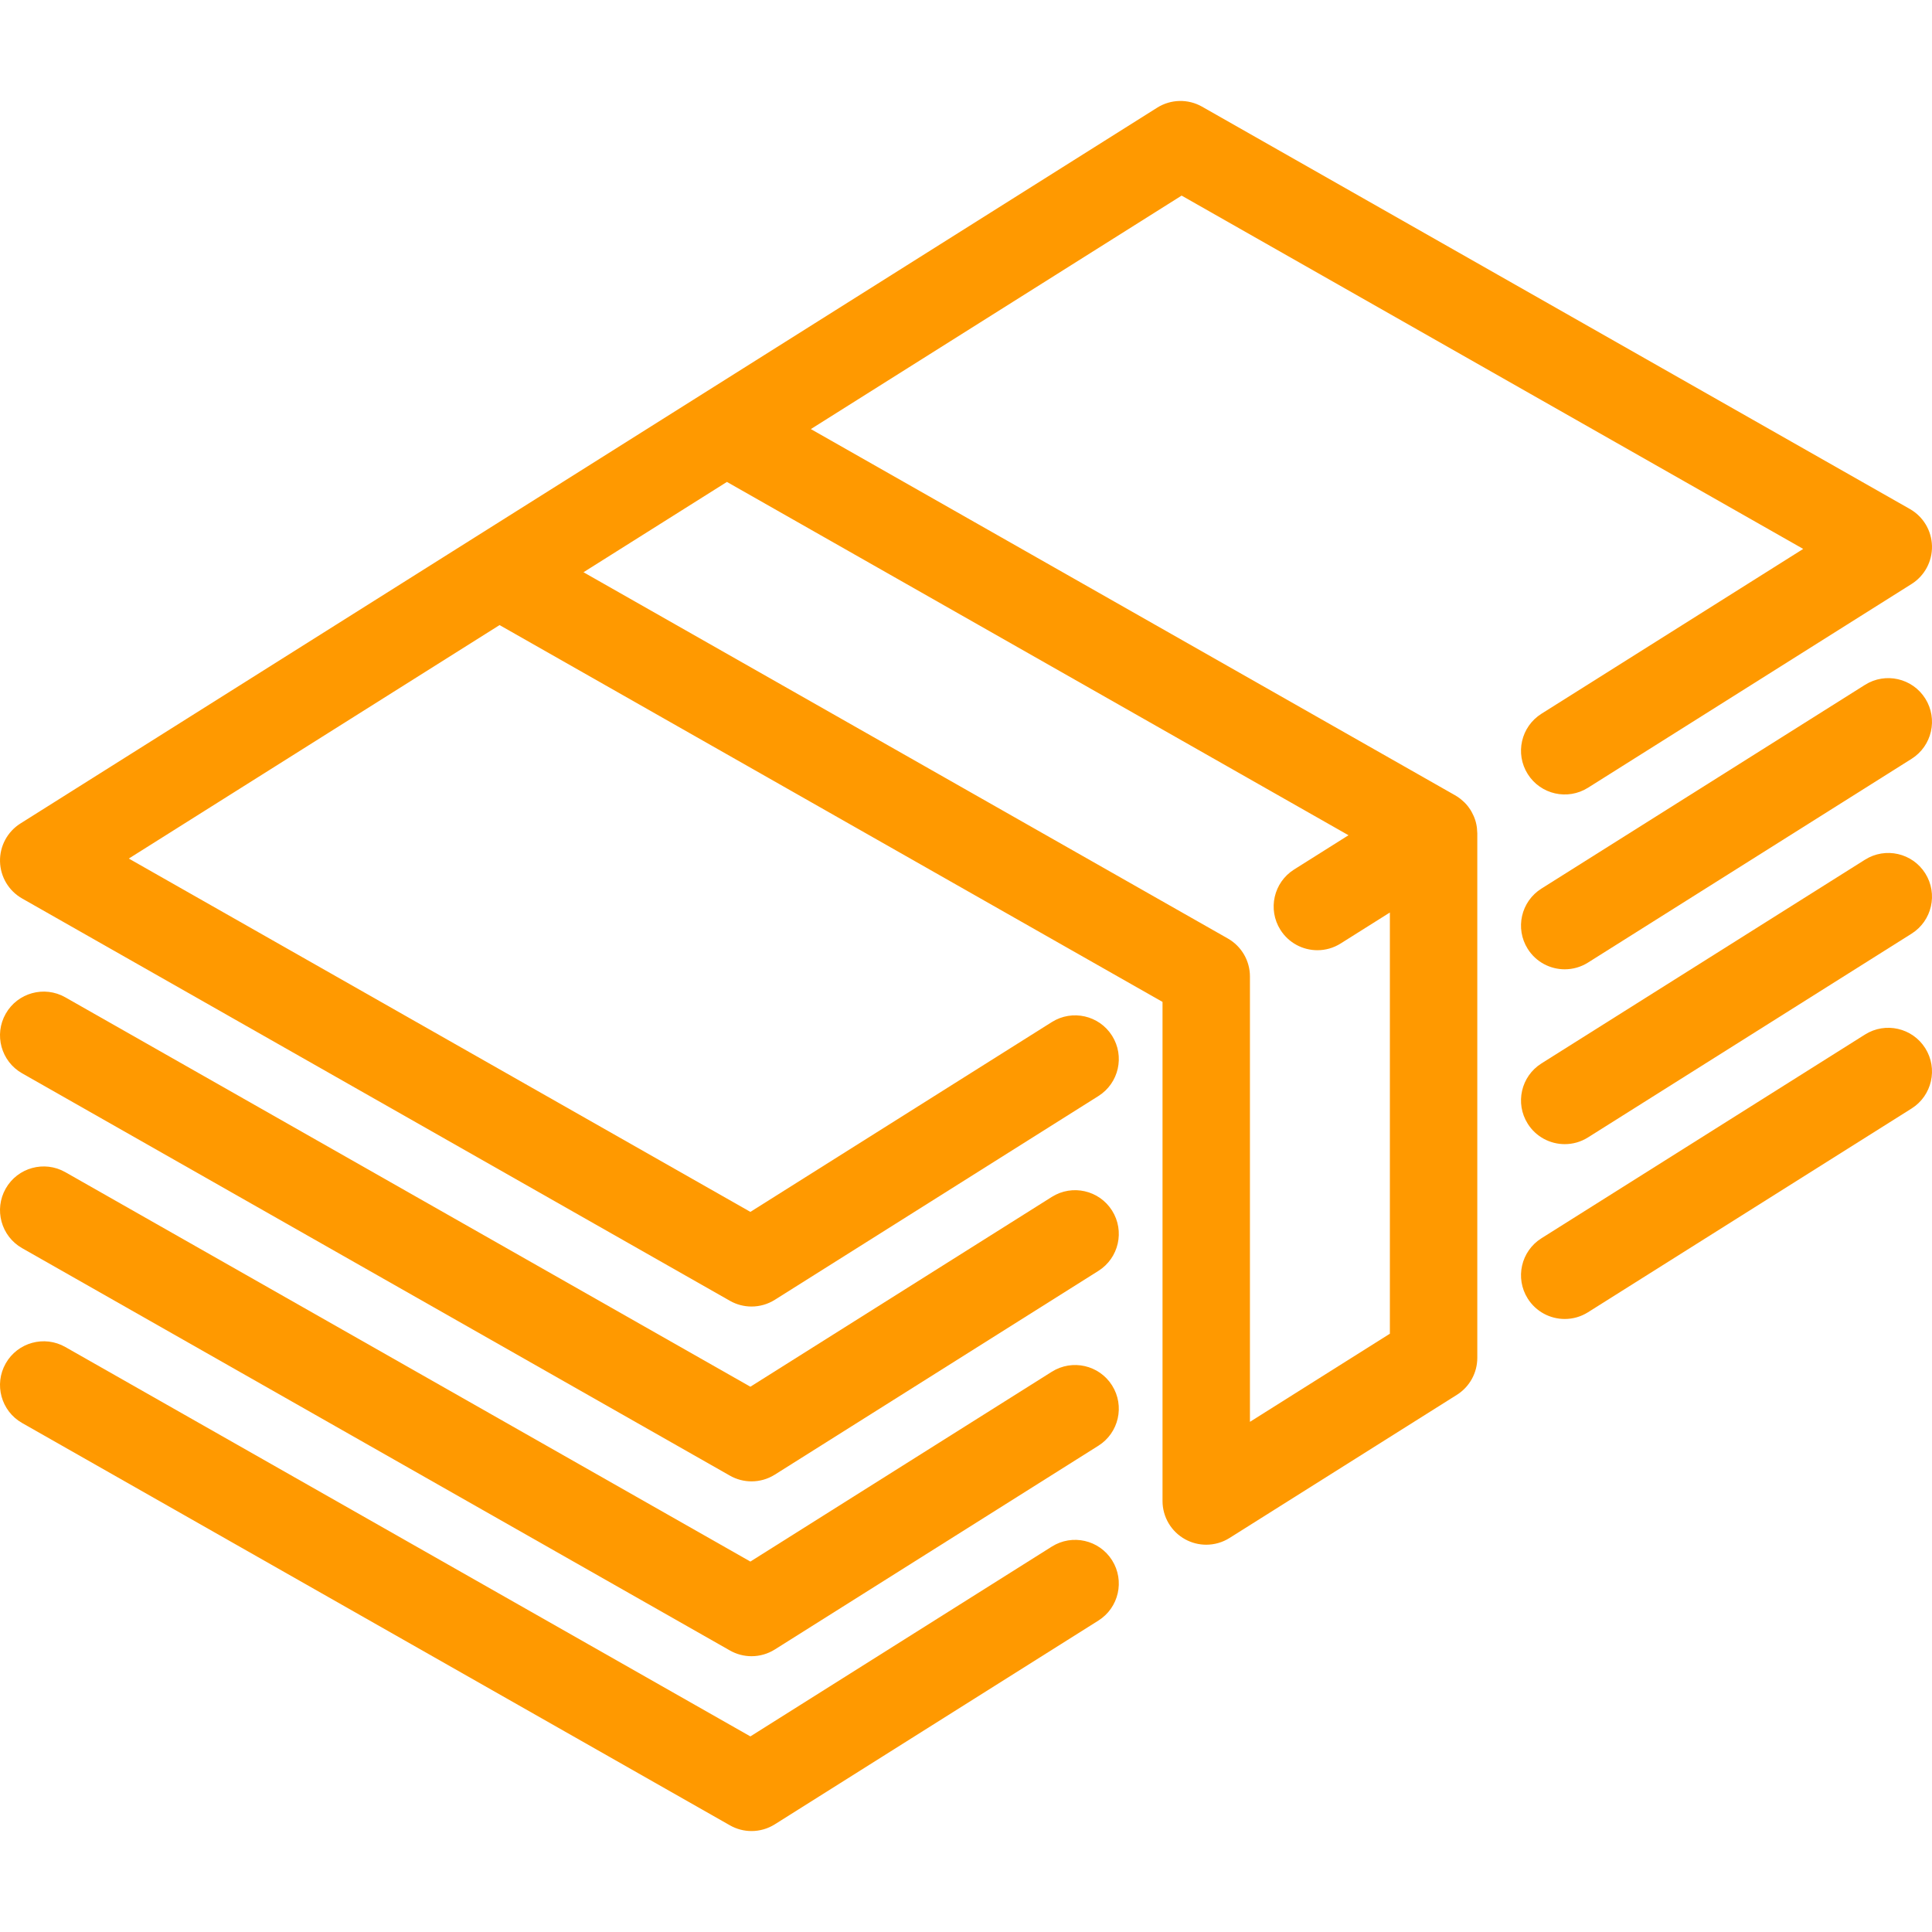
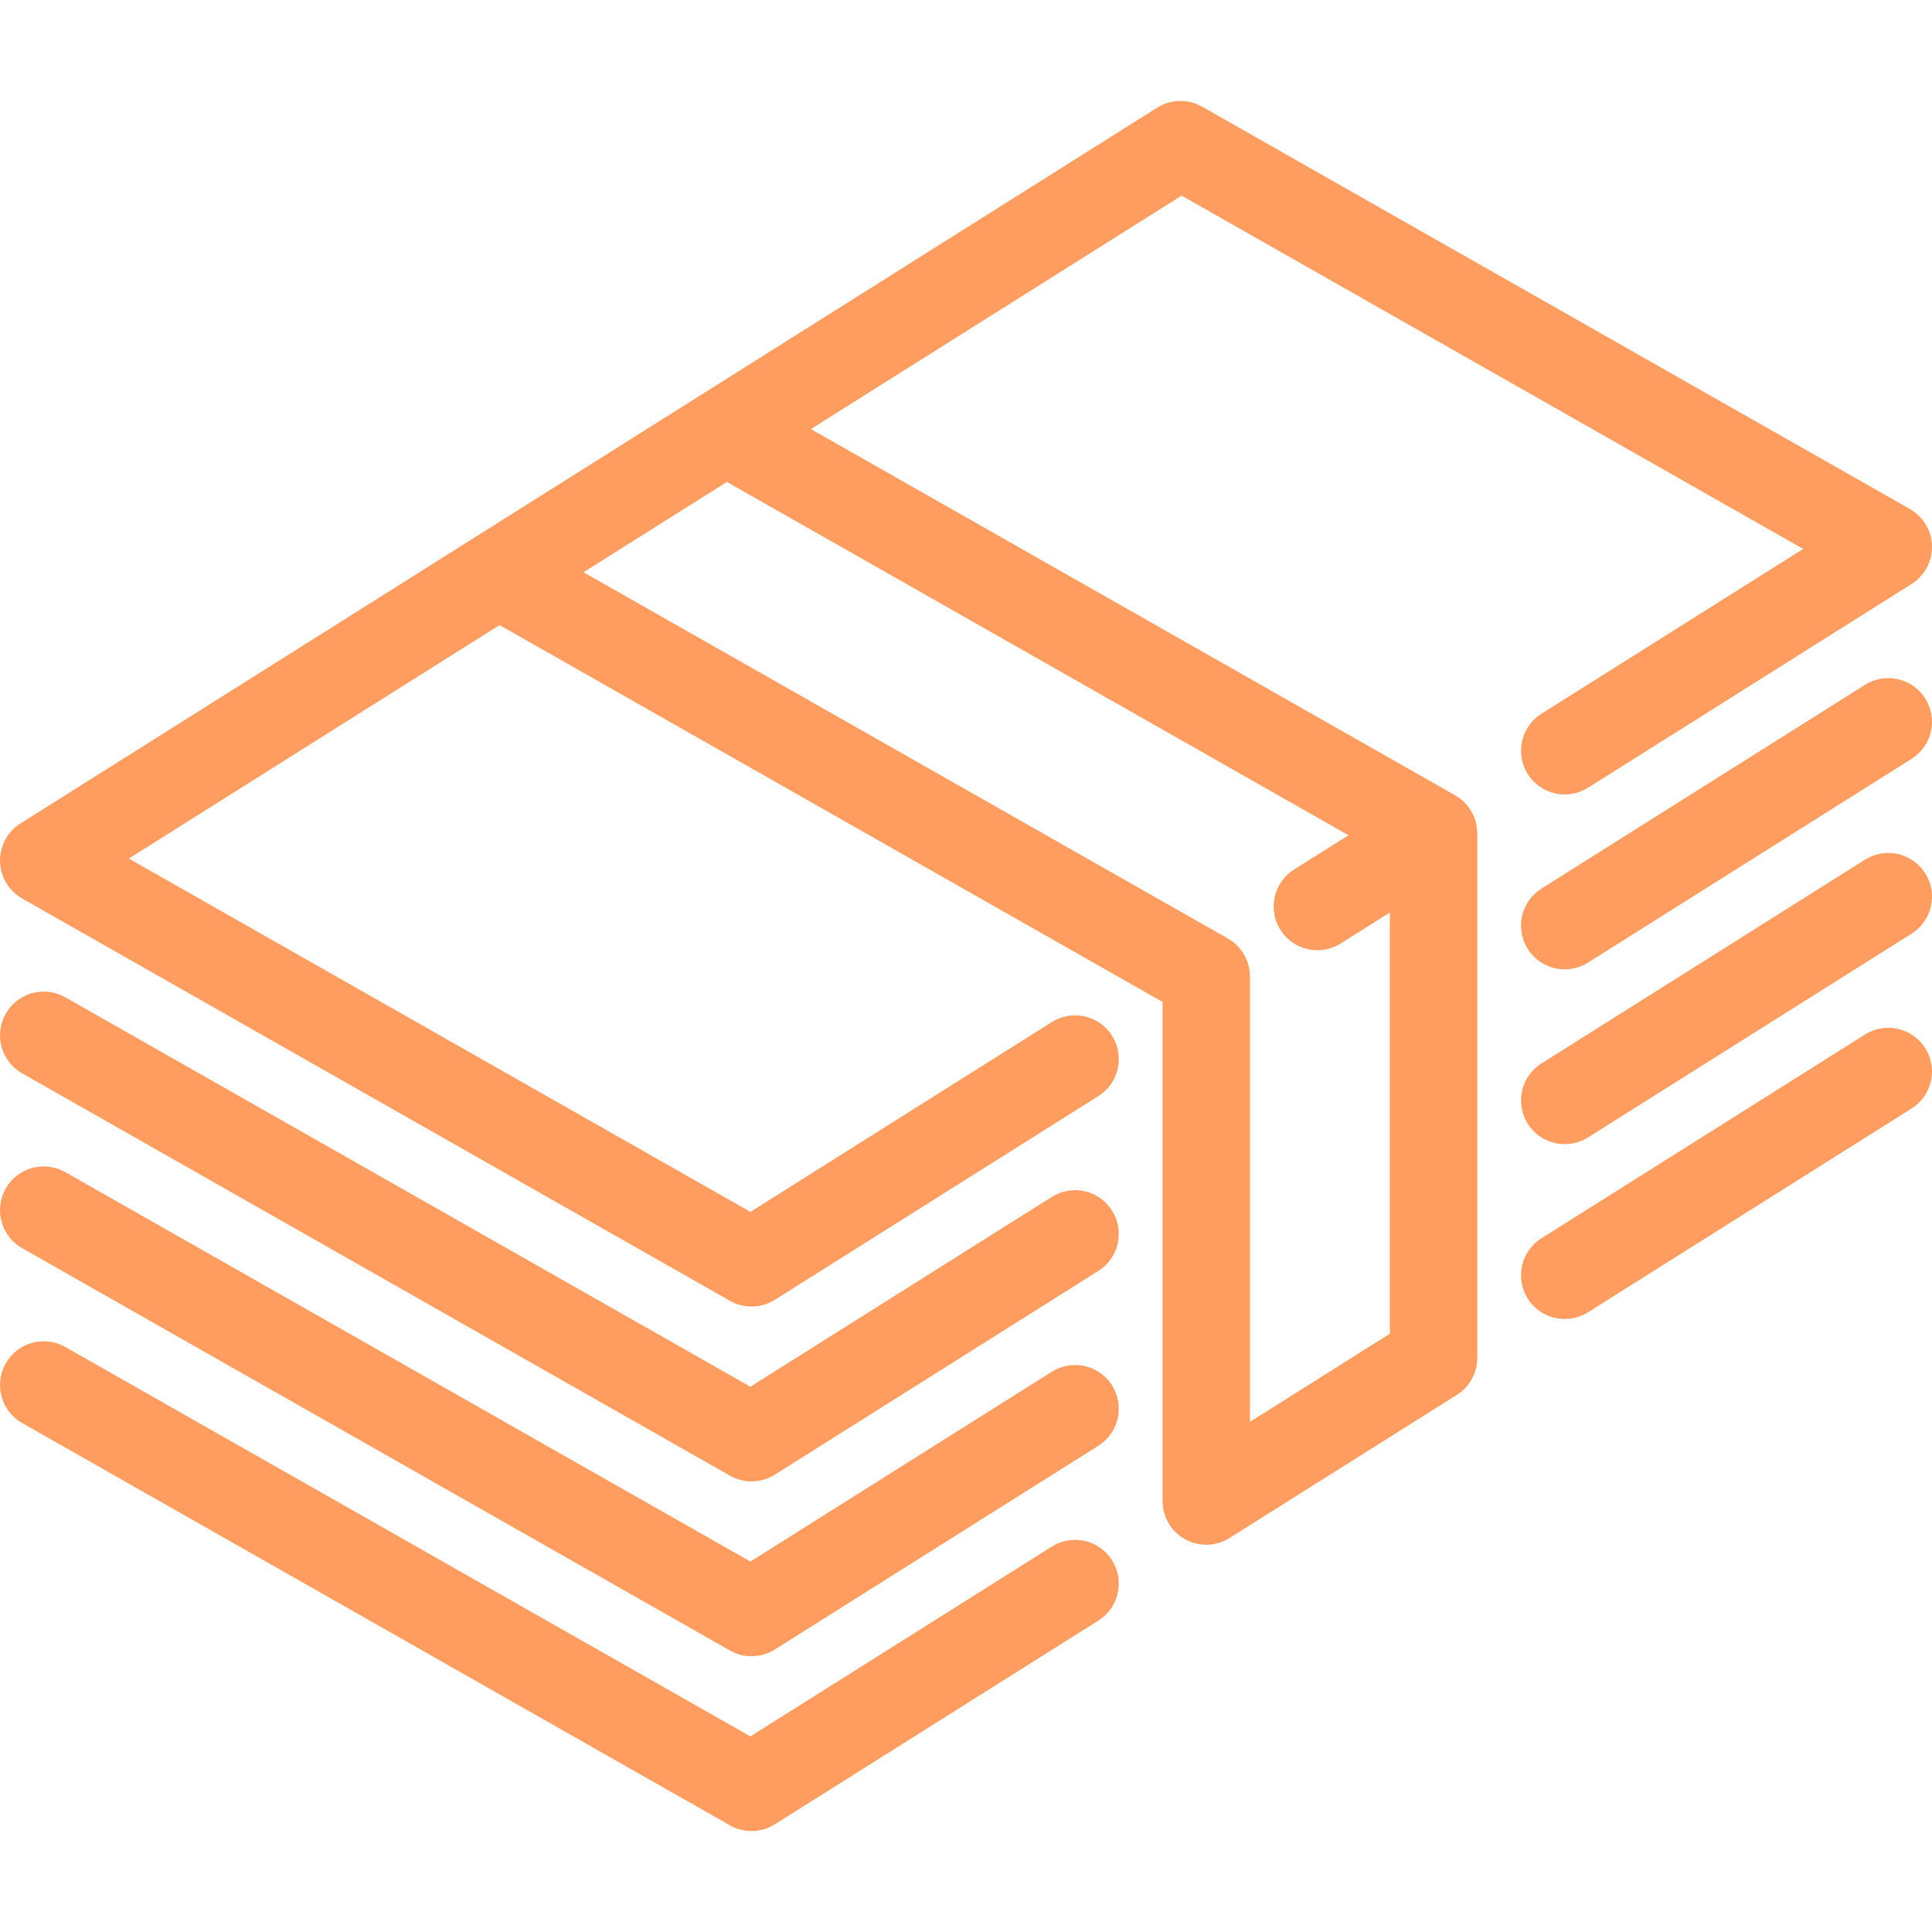
<svg xmlns="http://www.w3.org/2000/svg" version="1.1" id="Capa_1" x="0px" y="0px" viewBox="0 0 442.003 442.003" style="enable-background:new 0 0 442.003 442.003;" xml:space="preserve" width="512px" height="512px">
  <g>
-     <path d="M337.897,189.476c-0.01-0.082-0.016-0.165-0.028-0.246c-0.058-0.404-0.135-0.807-0.244-1.205   c-0.001-0.004-0.003-0.008-0.004-0.013c-0.102-0.372-0.232-0.739-0.379-1.102c-0.042-0.104-0.088-0.204-0.133-0.306   c-0.116-0.262-0.245-0.52-0.385-0.774c-0.061-0.111-0.12-0.222-0.186-0.331c-0.035-0.059-0.063-0.12-0.1-0.179   c-0.148-0.235-0.31-0.456-0.474-0.675c-0.031-0.041-0.056-0.084-0.087-0.124c-0.25-0.324-0.52-0.625-0.803-0.91   c-0.053-0.054-0.111-0.104-0.166-0.156c-0.246-0.237-0.501-0.459-0.767-0.668c-0.068-0.053-0.134-0.106-0.204-0.157   c-0.356-0.264-0.723-0.51-1.106-0.723L185.506,98.164l84.825-53.414l142.207,80.832l-59.891,37.713   c-4.674,2.942-6.077,9.117-3.134,13.79c2.942,4.674,9.116,6.077,13.79,3.134l74.026-46.613c2.976-1.873,4.749-5.172,4.669-8.688   c-0.079-3.516-1.998-6.73-5.056-8.468L275.009,24.404c-3.203-1.822-7.15-1.732-10.27,0.231L160.783,90.096   c-0.021,0.013-0.043,0.027-0.064,0.04l-51.947,32.711c-0.024,0.015-0.048,0.03-0.071,0.045L4.674,188.398   c-2.976,1.873-4.749,5.172-4.669,8.688c0.079,3.516,1.998,6.73,5.056,8.468l161.934,92.046c1.534,0.873,3.238,1.307,4.941,1.307   c1.853,0,3.703-0.515,5.328-1.538l74.026-46.614c4.674-2.942,6.077-9.117,3.134-13.79c-2.941-4.674-9.117-6.078-13.79-3.134   l-68.961,43.424L29.466,196.421l84.826-53.415l151.67,86.212v114.182c0,3.642,1.979,6.995,5.167,8.755   c1.507,0.832,3.171,1.245,4.833,1.245c1.854,0,3.704-0.515,5.328-1.538l52.014-32.753c2.908-1.831,4.672-5.026,4.672-8.462v-120   c0-0.059-0.01-0.115-0.012-0.174C337.958,190.141,337.936,189.809,337.897,189.476z M285.962,325.287V223.401   c0-3.597-1.932-6.916-5.059-8.693l-147.411-83.791l32.813-20.663l142.206,80.833l-12.451,7.84   c-4.674,2.942-6.077,9.117-3.134,13.79c1.9,3.02,5.149,4.673,8.472,4.673c1.82,0,3.664-0.497,5.318-1.539l11.259-7.089v96.366   L285.962,325.287z" fill="#ff9900" />
-     <path d="M426.674,156.681l-74.026,46.613c-4.674,2.942-6.077,9.117-3.134,13.79c1.9,3.02,5.149,4.673,8.472,4.673   c1.82,0,3.664-0.497,5.318-1.539l74.026-46.613c4.674-2.942,6.077-9.117,3.134-13.79   C437.522,155.141,431.347,153.737,426.674,156.681z" fill="#ff9900" />
-     <path d="M240.633,273.83l-68.961,43.424L14.943,228.167c-4.798-2.728-10.906-1.052-13.635,3.752   c-2.729,4.801-1.05,10.906,3.752,13.635l161.934,92.046c1.534,0.873,3.238,1.307,4.941,1.307c1.853,0,3.703-0.515,5.328-1.538   l74.026-46.614c4.674-2.942,6.077-9.117,3.134-13.79C251.482,272.29,245.306,270.886,240.633,273.83z" fill="#ff9900" />
-     <path d="M426.674,196.681l-74.026,46.613c-4.674,2.942-6.077,9.117-3.134,13.79c1.9,3.02,5.149,4.673,8.472,4.673   c1.82,0,3.664-0.497,5.318-1.539l74.026-46.613c4.674-2.942,6.077-9.117,3.134-13.79   C437.522,195.14,431.347,193.737,426.674,196.681z" fill="#ff9900" />
-     <path d="M240.633,313.83l-68.961,43.424L14.943,268.167c-4.798-2.728-10.906-1.052-13.635,3.752   c-2.729,4.801-1.05,10.906,3.752,13.635l161.934,92.046c1.534,0.873,3.238,1.307,4.941,1.307c1.853,0,3.703-0.515,5.328-1.538   l74.026-46.614c4.674-2.942,6.077-9.117,3.134-13.79C251.482,312.289,245.306,310.886,240.633,313.83z" fill="#ff9900" />
-     <path d="M426.674,236.681l-74.026,46.613c-4.674,2.942-6.077,9.117-3.134,13.79c1.9,3.02,5.149,4.673,8.472,4.673   c1.82,0,3.664-0.497,5.318-1.539l74.026-46.613c4.674-2.942,6.077-9.117,3.134-13.79   C437.522,235.141,431.347,233.738,426.674,236.681z" fill="#ff9900" />
-     <path d="M240.633,353.83l-68.961,43.424L14.943,308.167c-4.798-2.728-10.906-1.052-13.635,3.752   c-2.729,4.801-1.05,10.906,3.752,13.635l161.934,92.046c1.534,0.873,3.238,1.307,4.941,1.307c1.853,0,3.703-0.515,5.328-1.538   l74.026-46.614c4.674-2.942,6.077-9.117,3.134-13.79C251.482,352.29,245.306,350.886,240.633,353.83z" fill="#ff9900" />
+     <path d="M337.897,189.476c-0.01-0.082-0.016-0.165-0.028-0.246c-0.058-0.404-0.135-0.807-0.244-1.205   c-0.001-0.004-0.003-0.008-0.004-0.013c-0.102-0.372-0.232-0.739-0.379-1.102c-0.042-0.104-0.088-0.204-0.133-0.306   c-0.116-0.262-0.245-0.52-0.385-0.774c-0.061-0.111-0.12-0.222-0.186-0.331c-0.035-0.059-0.063-0.12-0.1-0.179   c-0.148-0.235-0.31-0.456-0.474-0.675c-0.031-0.041-0.056-0.084-0.087-0.124c-0.25-0.324-0.52-0.625-0.803-0.91   c-0.053-0.054-0.111-0.104-0.166-0.156c-0.246-0.237-0.501-0.459-0.767-0.668c-0.068-0.053-0.134-0.106-0.204-0.157   c-0.356-0.264-0.723-0.51-1.106-0.723L185.506,98.164l84.825-53.414l142.207,80.832l-59.891,37.713   c-4.674,2.942-6.077,9.117-3.134,13.79c2.942,4.674,9.116,6.077,13.79,3.134l74.026-46.613c2.976-1.873,4.749-5.172,4.669-8.688   c-0.079-3.516-1.998-6.73-5.056-8.468L275.009,24.404c-3.203-1.822-7.15-1.732-10.27,0.231L160.783,90.096   c-0.021,0.013-0.043,0.027-0.064,0.04l-51.947,32.711c-0.024,0.015-0.048,0.03-0.071,0.045L4.674,188.398   c-2.976,1.873-4.749,5.172-4.669,8.688c0.079,3.516,1.998,6.73,5.056,8.468l161.934,92.046c1.534,0.873,3.238,1.307,4.941,1.307   c1.853,0,3.703-0.515,5.328-1.538l74.026-46.614c4.674-2.942,6.077-9.117,3.134-13.79c-2.941-4.674-9.117-6.078-13.79-3.134   l-68.961,43.424L29.466,196.421l84.826-53.415l151.67,86.212v114.182c0,3.642,1.979,6.995,5.167,8.755   c1.507,0.832,3.171,1.245,4.833,1.245c1.854,0,3.704-0.515,5.328-1.538l52.014-32.753c2.908-1.831,4.672-5.026,4.672-8.462v-120   c0-0.059-0.01-0.115-0.012-0.174C337.958,190.141,337.936,189.809,337.897,189.476z M285.962,325.287V223.401   c0-3.597-1.932-6.916-5.059-8.693l-147.411-83.791l32.813-20.663l142.206,80.833l-12.451,7.84   c-4.674,2.942-6.077,9.117-3.134,13.79c1.9,3.02,5.149,4.673,8.472,4.673c1.82,0,3.664-0.497,5.318-1.539l11.259-7.089v96.366   L285.962,325.287z" fill="#ff9c5f" />
+     <path d="M426.674,156.681l-74.026,46.613c-4.674,2.942-6.077,9.117-3.134,13.79c1.9,3.02,5.149,4.673,8.472,4.673   c1.82,0,3.664-0.497,5.318-1.539l74.026-46.613c4.674-2.942,6.077-9.117,3.134-13.79   C437.522,155.141,431.347,153.737,426.674,156.681z" fill="#ff9c5f" />
+     <path d="M240.633,273.83l-68.961,43.424L14.943,228.167c-4.798-2.728-10.906-1.052-13.635,3.752   c-2.729,4.801-1.05,10.906,3.752,13.635l161.934,92.046c1.534,0.873,3.238,1.307,4.941,1.307c1.853,0,3.703-0.515,5.328-1.538   l74.026-46.614c4.674-2.942,6.077-9.117,3.134-13.79C251.482,272.29,245.306,270.886,240.633,273.83z" fill="#ff9c5f" />
+     <path d="M426.674,196.681l-74.026,46.613c-4.674,2.942-6.077,9.117-3.134,13.79c1.9,3.02,5.149,4.673,8.472,4.673   c1.82,0,3.664-0.497,5.318-1.539l74.026-46.613c4.674-2.942,6.077-9.117,3.134-13.79   C437.522,195.14,431.347,193.737,426.674,196.681z" fill="#ff9c5f" />
+     <path d="M240.633,313.83l-68.961,43.424L14.943,268.167c-4.798-2.728-10.906-1.052-13.635,3.752   c-2.729,4.801-1.05,10.906,3.752,13.635l161.934,92.046c1.534,0.873,3.238,1.307,4.941,1.307c1.853,0,3.703-0.515,5.328-1.538   l74.026-46.614c4.674-2.942,6.077-9.117,3.134-13.79C251.482,312.289,245.306,310.886,240.633,313.83z" fill="#ff9c5f" />
+     <path d="M426.674,236.681l-74.026,46.613c-4.674,2.942-6.077,9.117-3.134,13.79c1.9,3.02,5.149,4.673,8.472,4.673   c1.82,0,3.664-0.497,5.318-1.539l74.026-46.613c4.674-2.942,6.077-9.117,3.134-13.79   C437.522,235.141,431.347,233.738,426.674,236.681z" fill="#ff9c5f" />
+     <path d="M240.633,353.83l-68.961,43.424L14.943,308.167c-4.798-2.728-10.906-1.052-13.635,3.752   c-2.729,4.801-1.05,10.906,3.752,13.635l161.934,92.046c1.534,0.873,3.238,1.307,4.941,1.307c1.853,0,3.703-0.515,5.328-1.538   l74.026-46.614c4.674-2.942,6.077-9.117,3.134-13.79C251.482,352.29,245.306,350.886,240.633,353.83z" fill="#ff9c5f" />
  </g>
  <g>
</g>
  <g>
</g>
  <g>
</g>
  <g>
</g>
  <g>
</g>
  <g>
</g>
  <g>
</g>
  <g>
</g>
  <g>
</g>
  <g>
</g>
  <g>
</g>
  <g>
</g>
  <g>
</g>
  <g>
</g>
  <g>
</g>
</svg>
